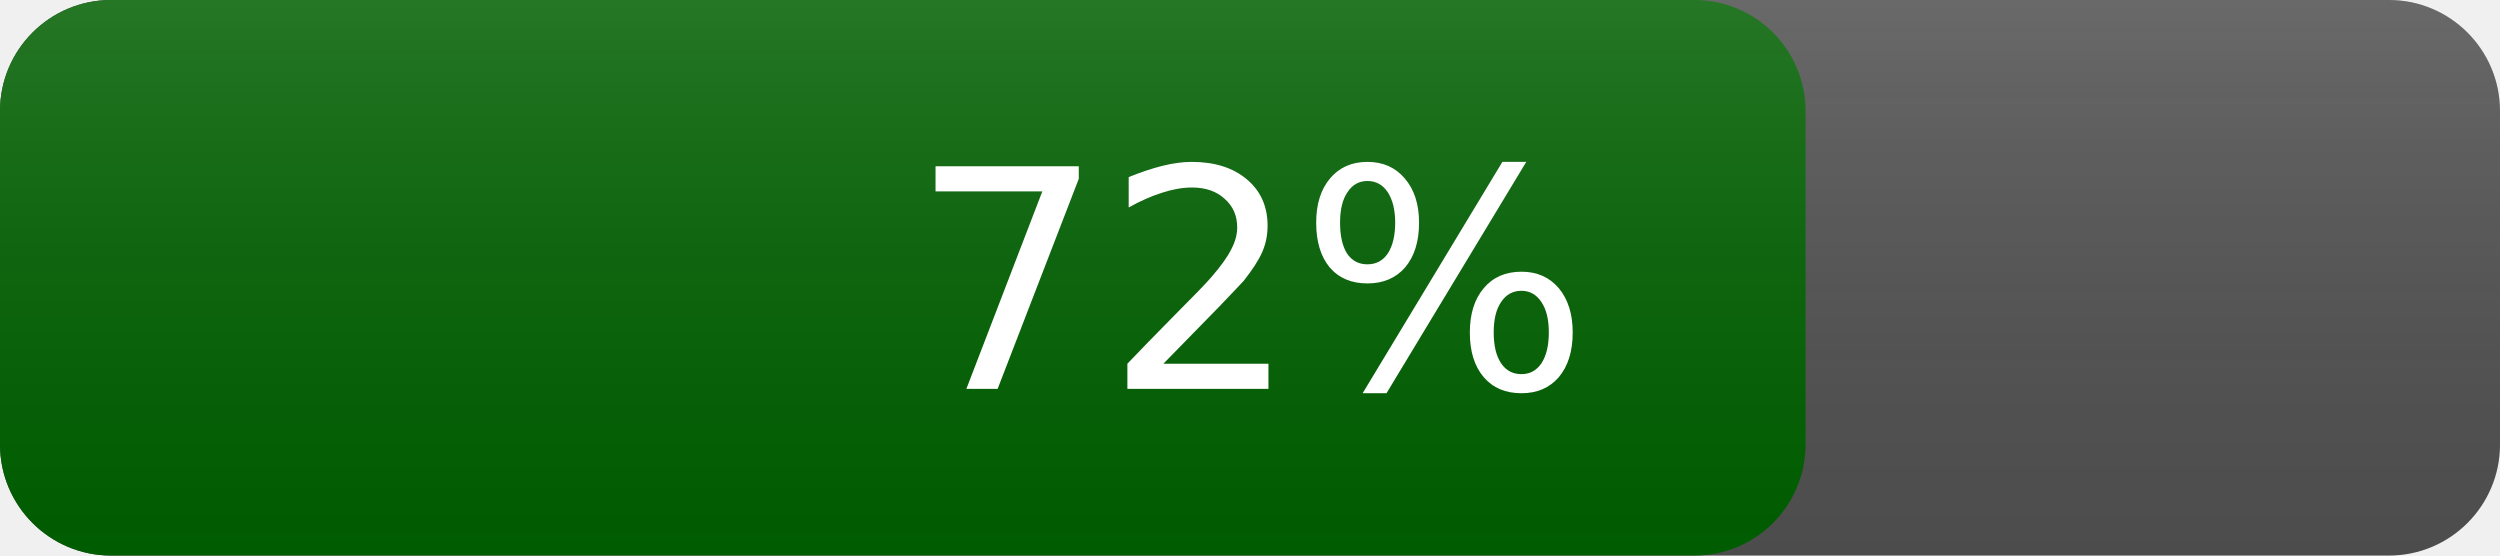
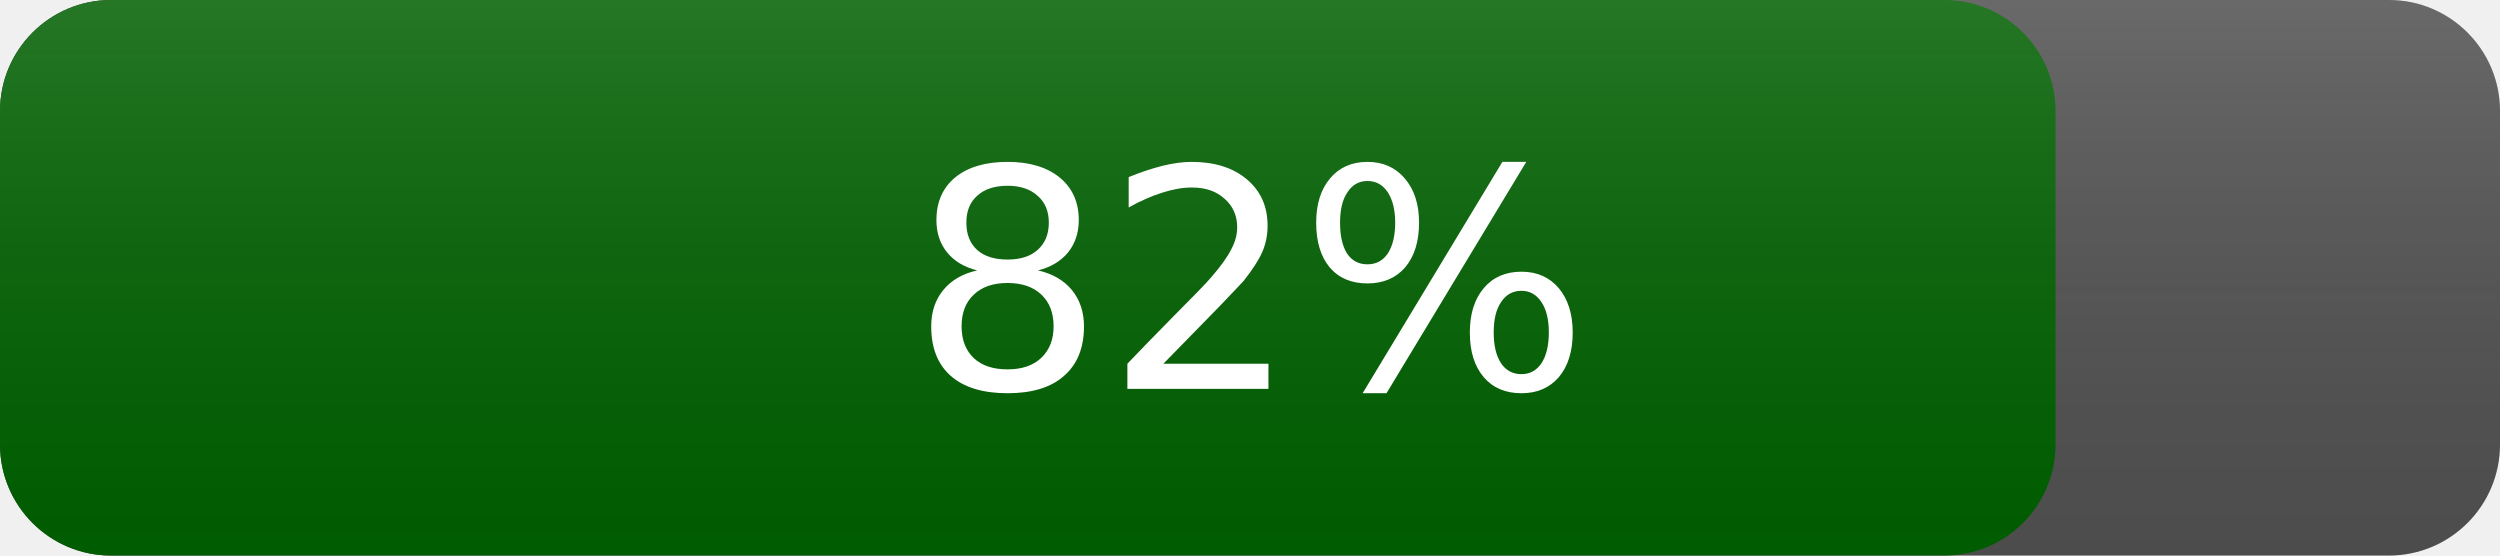
<svg xmlns="http://www.w3.org/2000/svg" width="90.0" height="20">
  <linearGradient id="a" x2="0" y2="100%">
    <stop offset="0" stop-color="#bbb" stop-opacity=".2" />
    <stop offset="1" stop-opacity=".1" />
  </linearGradient>
  <rect rx="4" x="0" width="90.0" height="20" fill="#555" />
-   <rect rx="4" x="0" width="65" height="20" fill="#006600" />
+   <rect rx="4" x="0" width="74" height="20" fill="#006600" />
  <rect rx="4" width="90.0" height="20" fill="url(#a)" />
  <g fill="#fff" text-anchor="middle" font-family="DejaVu Sans,Verdana,Geneva,sans-serif" font-size="11">
    <text x="45.0" y="14">
-       72%
+       82%
    </text>
  </g>
</svg>
